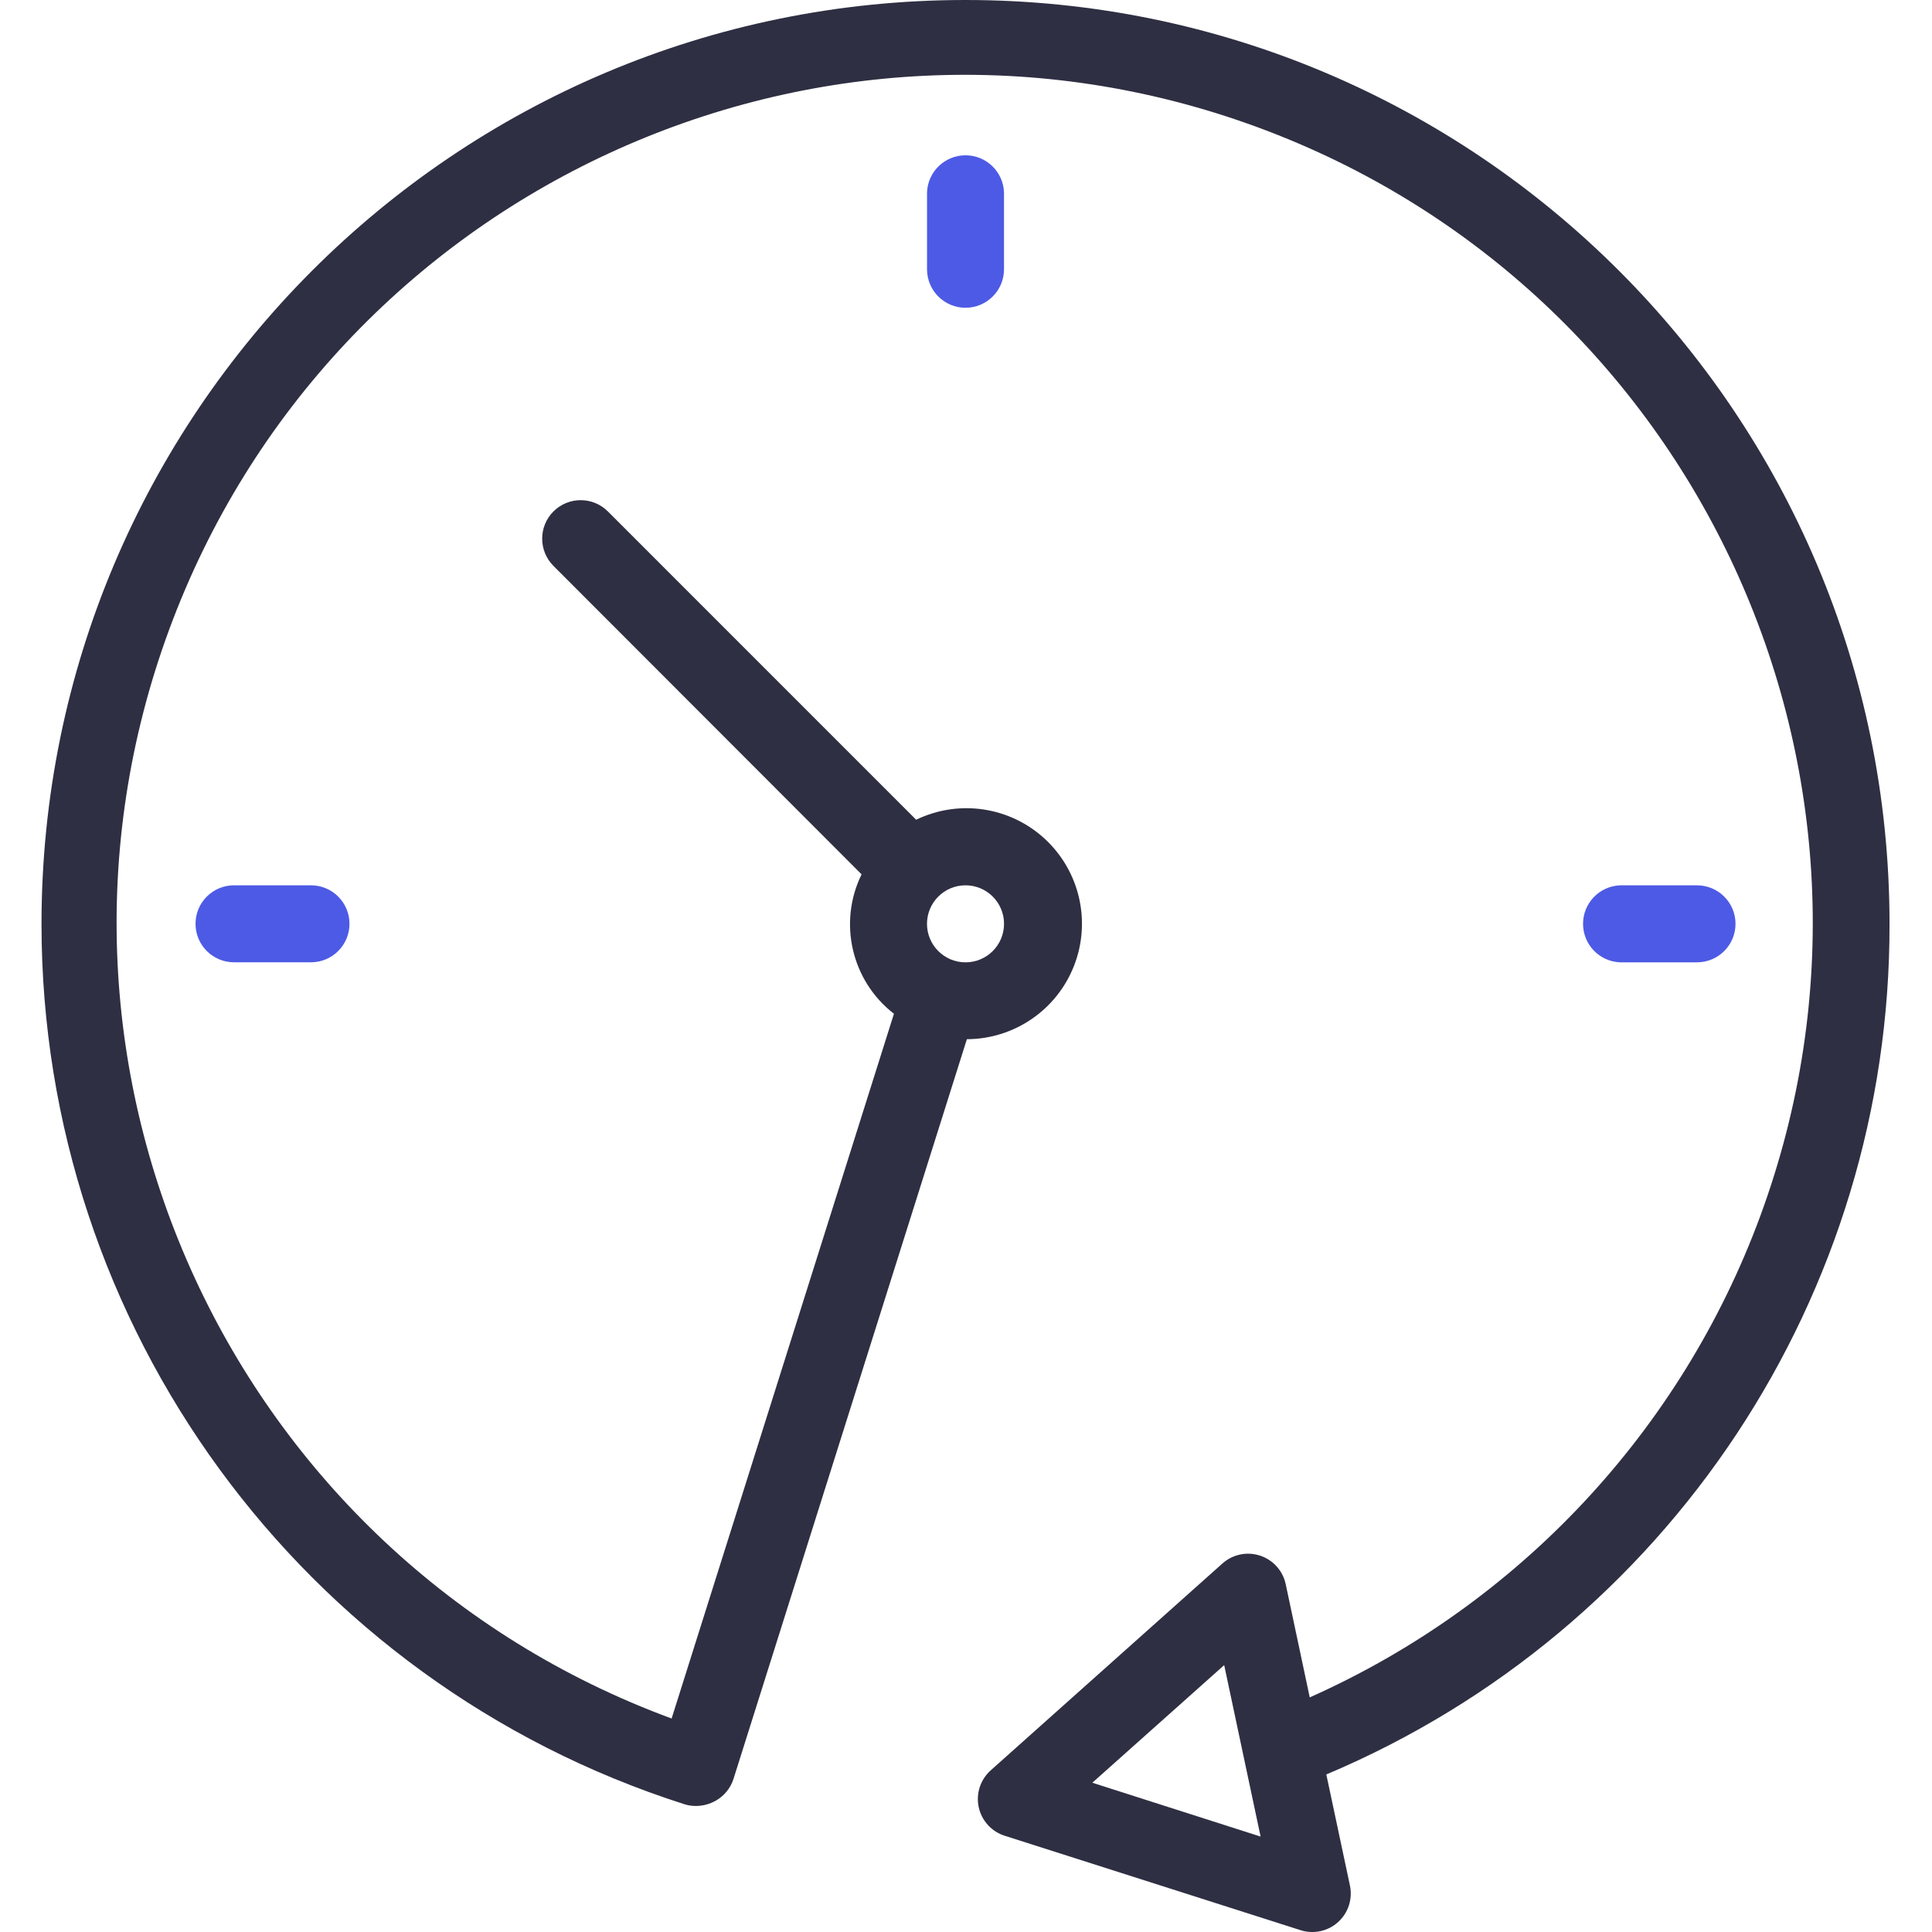
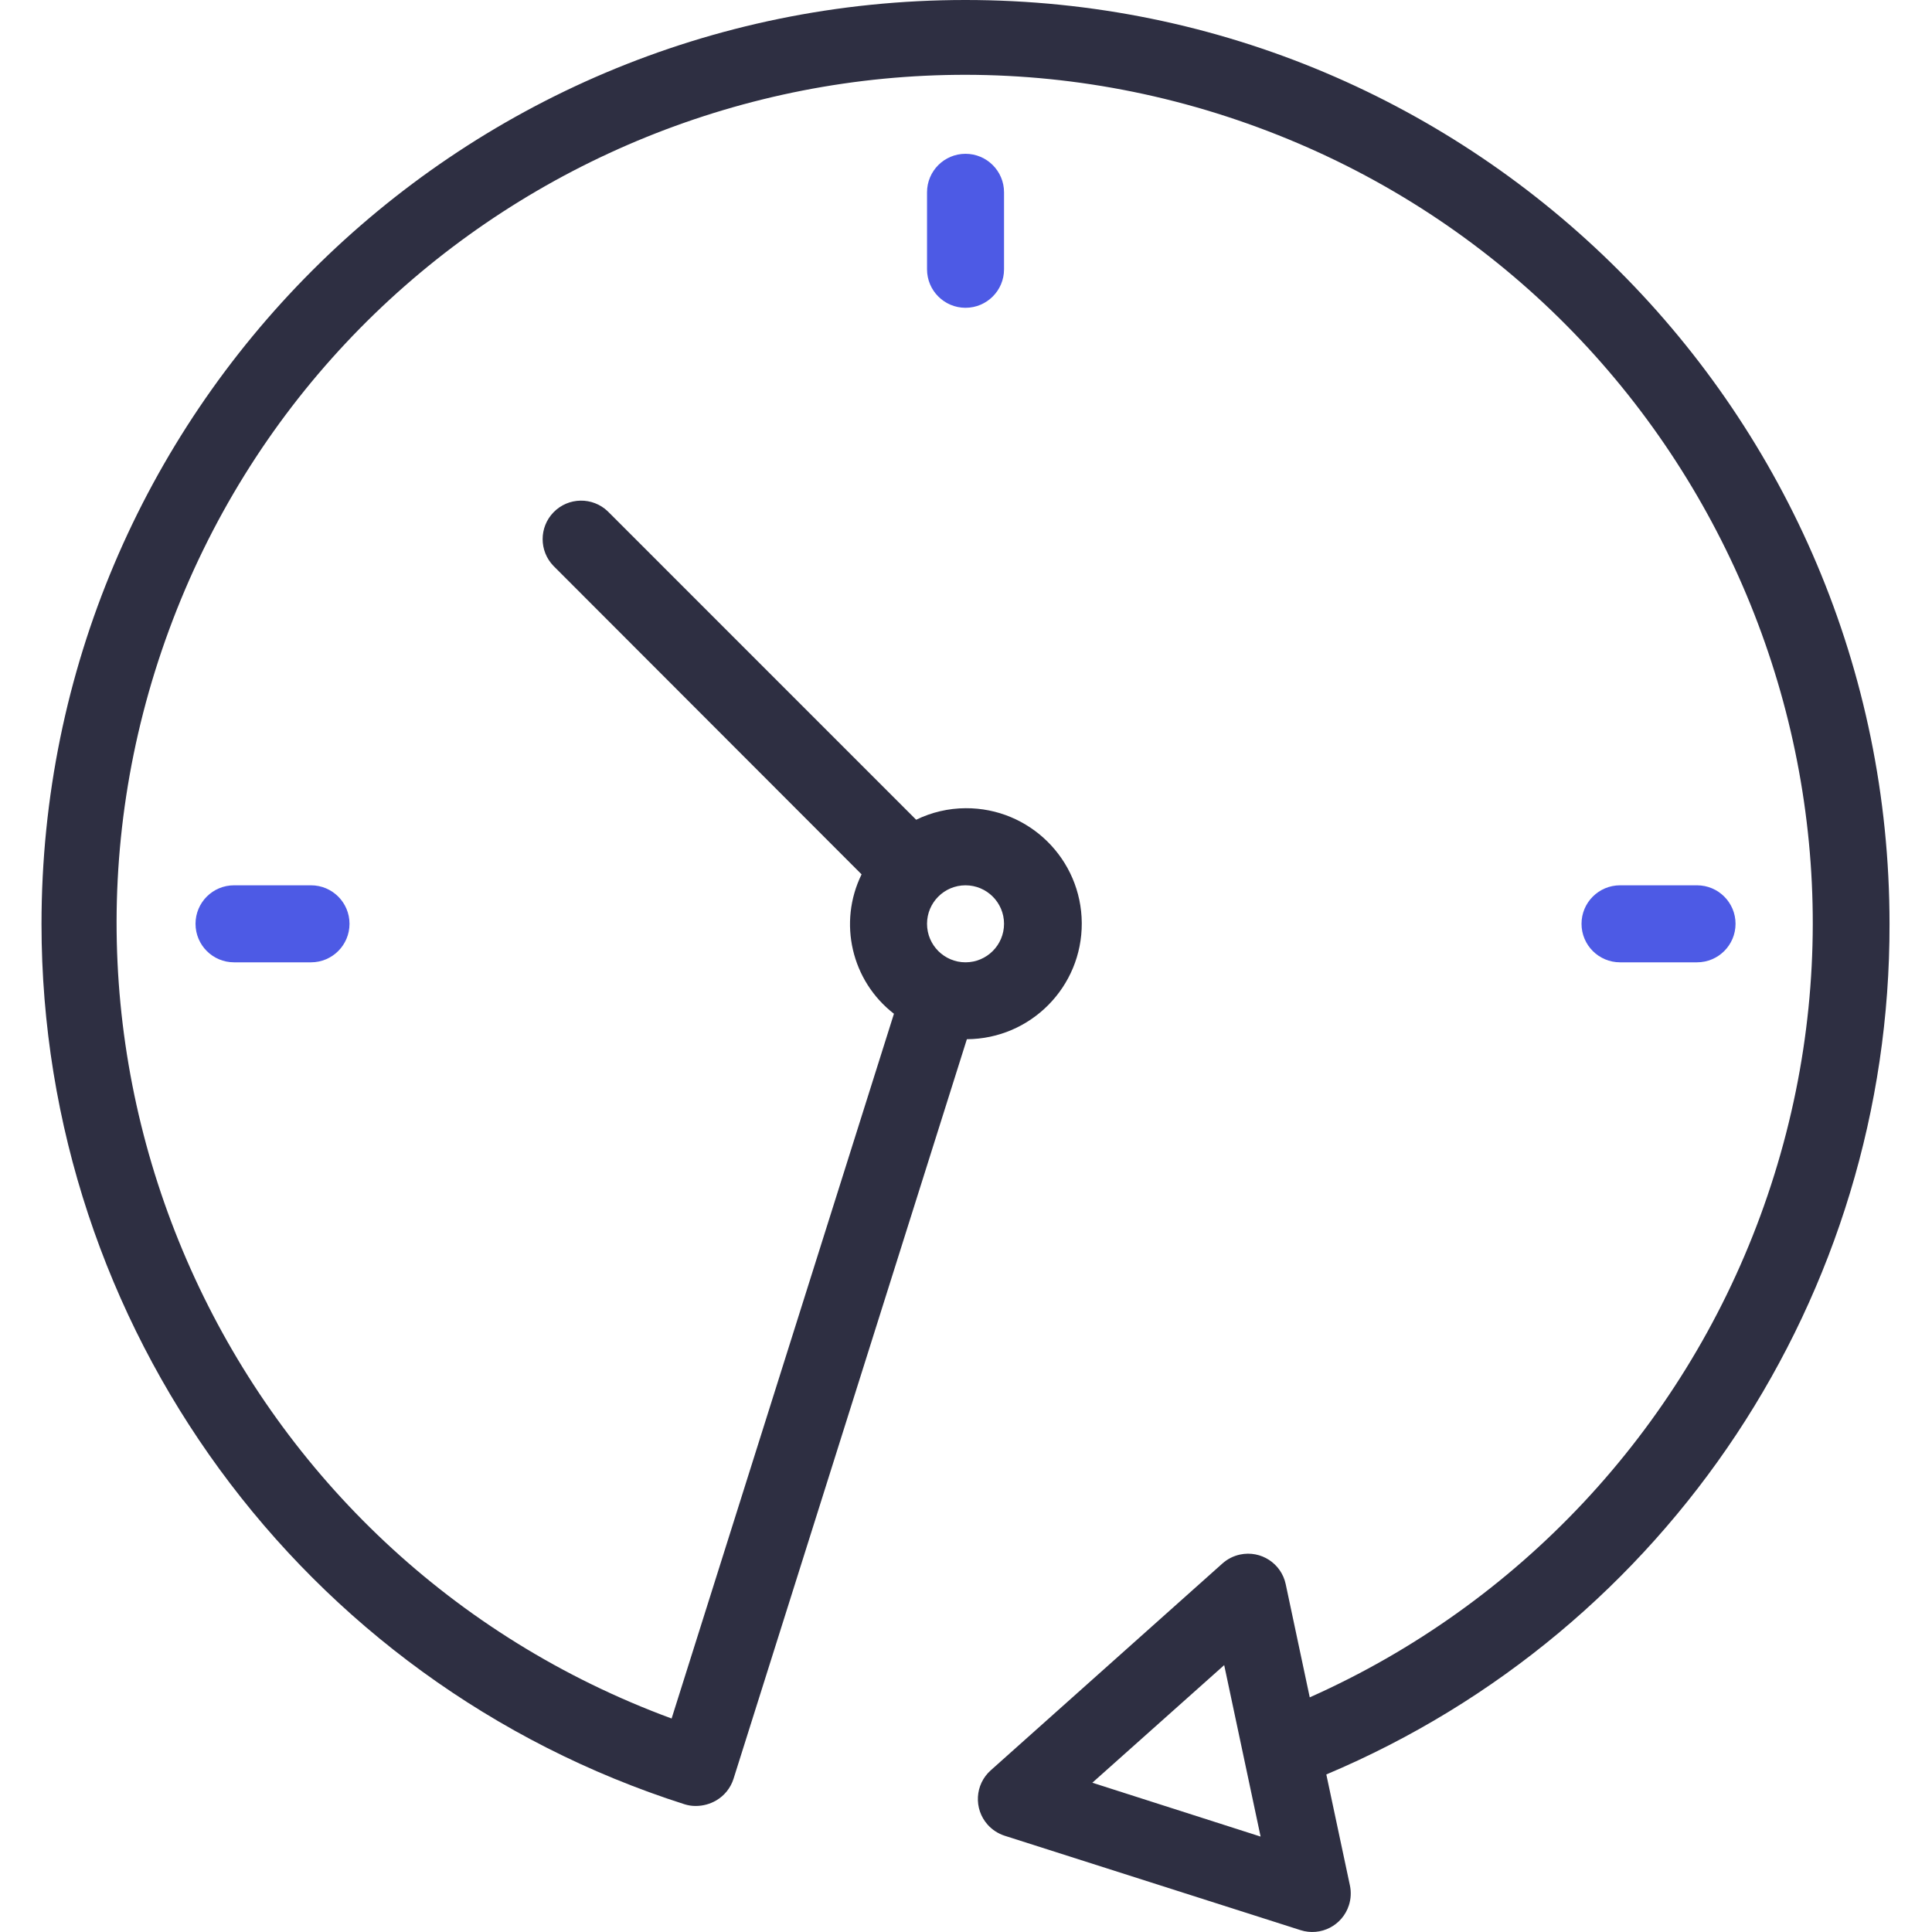
- <svg xmlns="http://www.w3.org/2000/svg" width="64" height="64" fill="none">
-   <path fill="#2E2F42" d="M62.593 30.602C62.59 13.698 48.883-.003 31.977 0 15.073.003 1.372 13.71 1.375 30.616a30.61 30.61 0 0 0 21.299 29.152c.12.038.247.058.373.057.242 0 .478-.065.685-.187.27-.16.472-.414.567-.713l7.73-24.5a3.826 3.826 0 1 0-1.68-7.27L20.137 16.942a1.275 1.275 0 0 0-1.803 1.804l10.207 10.218a3.752 3.752 0 0 0 1.072 4.618l-7.365 23.346C7.692 51.566.24 35.42 5.601 20.864 10.963 6.31 27.11-1.145 41.665 4.217 56.22 9.58 63.673 25.726 58.312 40.281a28.087 28.087 0 0 1-14.925 15.947l-.796-3.749a1.275 1.275 0 0 0-2.096-.687l-7.674 6.851a1.275 1.275 0 0 0 .462 2.169l9.797 3.127a1.275 1.275 0 0 0 1.638-1.48l-.782-3.678a30.51 30.51 0 0 0 18.657-28.178Zm-30.609-1.275a1.276 1.276 0 1 1 0 2.552 1.276 1.276 0 0 1 0-2.552Zm4.201 29.728 4.368-3.896 1.206 5.68-5.574-1.784Z" />
-   <path fill="#4D5AE5" d="M30.709 6.37v2.55a1.275 1.275 0 1 0 2.55 0V6.37a1.276 1.276 0 0 0-2.55 0ZM7.752 29.327a1.275 1.275 0 0 0 0 2.55h2.55a1.275 1.275 0 1 0 0-2.55h-2.55ZM56.216 31.878a1.275 1.275 0 1 0 0-2.55h-2.55a1.276 1.276 0 0 0 0 2.55h2.55Z" />
+ <svg xmlns="http://www.w3.org/2000/svg" width="64" height="64" viewBox="0 0 64 64" fill="none">
+   <path d="M62.593 30.602C62.59 13.698 48.883 -0.003 31.977 6.39362e-07C15.073 0.003 1.372 13.711 1.375 30.616C1.378 43.932 9.989 55.718 22.674 59.768C22.795 59.806 22.921 59.826 23.047 59.825C23.289 59.825 23.525 59.76 23.732 59.638C24.002 59.478 24.204 59.224 24.299 58.925L32.029 34.425C34.142 34.414 35.846 32.692 35.835 30.579C35.824 28.466 34.102 26.762 31.989 26.773C31.421 26.775 30.86 26.906 30.349 27.155L20.137 16.942C19.63 16.453 18.823 16.467 18.334 16.973C17.856 17.468 17.856 18.251 18.334 18.746L28.541 28.964C27.757 30.562 28.205 32.492 29.613 33.582L22.248 56.928C7.692 51.566 0.239 35.42 5.601 20.864C10.963 6.309 27.109 -1.145 41.665 4.217C56.22 9.579 63.673 25.726 58.312 40.281C55.692 47.392 50.31 53.143 43.387 56.227L42.591 52.479C42.446 51.79 41.769 51.35 41.08 51.496C40.862 51.542 40.661 51.644 40.495 51.792L32.821 58.643C32.294 59.111 32.248 59.917 32.716 60.444C32.869 60.615 33.064 60.742 33.283 60.812L43.08 63.938C43.751 64.154 44.469 63.785 44.684 63.114C44.752 62.902 44.764 62.677 44.718 62.459L43.936 58.781C55.264 54.005 62.62 42.897 62.593 30.602ZM31.984 29.327C32.688 29.327 33.26 29.898 33.26 30.602C33.26 31.307 32.688 31.878 31.984 31.878C31.28 31.878 30.709 31.307 30.709 30.602C30.709 29.898 31.28 29.327 31.984 29.327ZM36.185 59.055L40.553 55.159L41.759 60.839L36.185 59.055Z" fill="#2E2F42" />
+   <path d="M30.709 6.37V8.921C30.709 9.625 31.28 10.196 31.984 10.196C32.688 10.196 33.26 9.625 33.26 8.921V6.37C33.26 5.666 32.688 5.095 31.984 5.095C31.28 5.095 30.709 5.666 30.709 6.37Z" fill="#4D5AE5" />
+   <path d="M7.752 29.327C7.047 29.327 6.477 29.898 6.477 30.602C6.477 31.307 7.047 31.878 7.752 31.878H10.303C11.007 31.878 11.578 31.307 11.578 30.602C11.578 29.898 11.007 29.327 10.303 29.327H7.752Z" fill="#4D5AE5" />
+   <path d="M56.216 31.878C56.921 31.878 57.492 31.307 57.492 30.602C57.492 29.898 56.921 29.327 56.216 29.327H53.666C52.961 29.327 52.39 29.898 52.39 30.602C52.39 31.307 52.961 31.878 53.666 31.878H56.216Z" fill="#4D5AE5" />
</svg>
